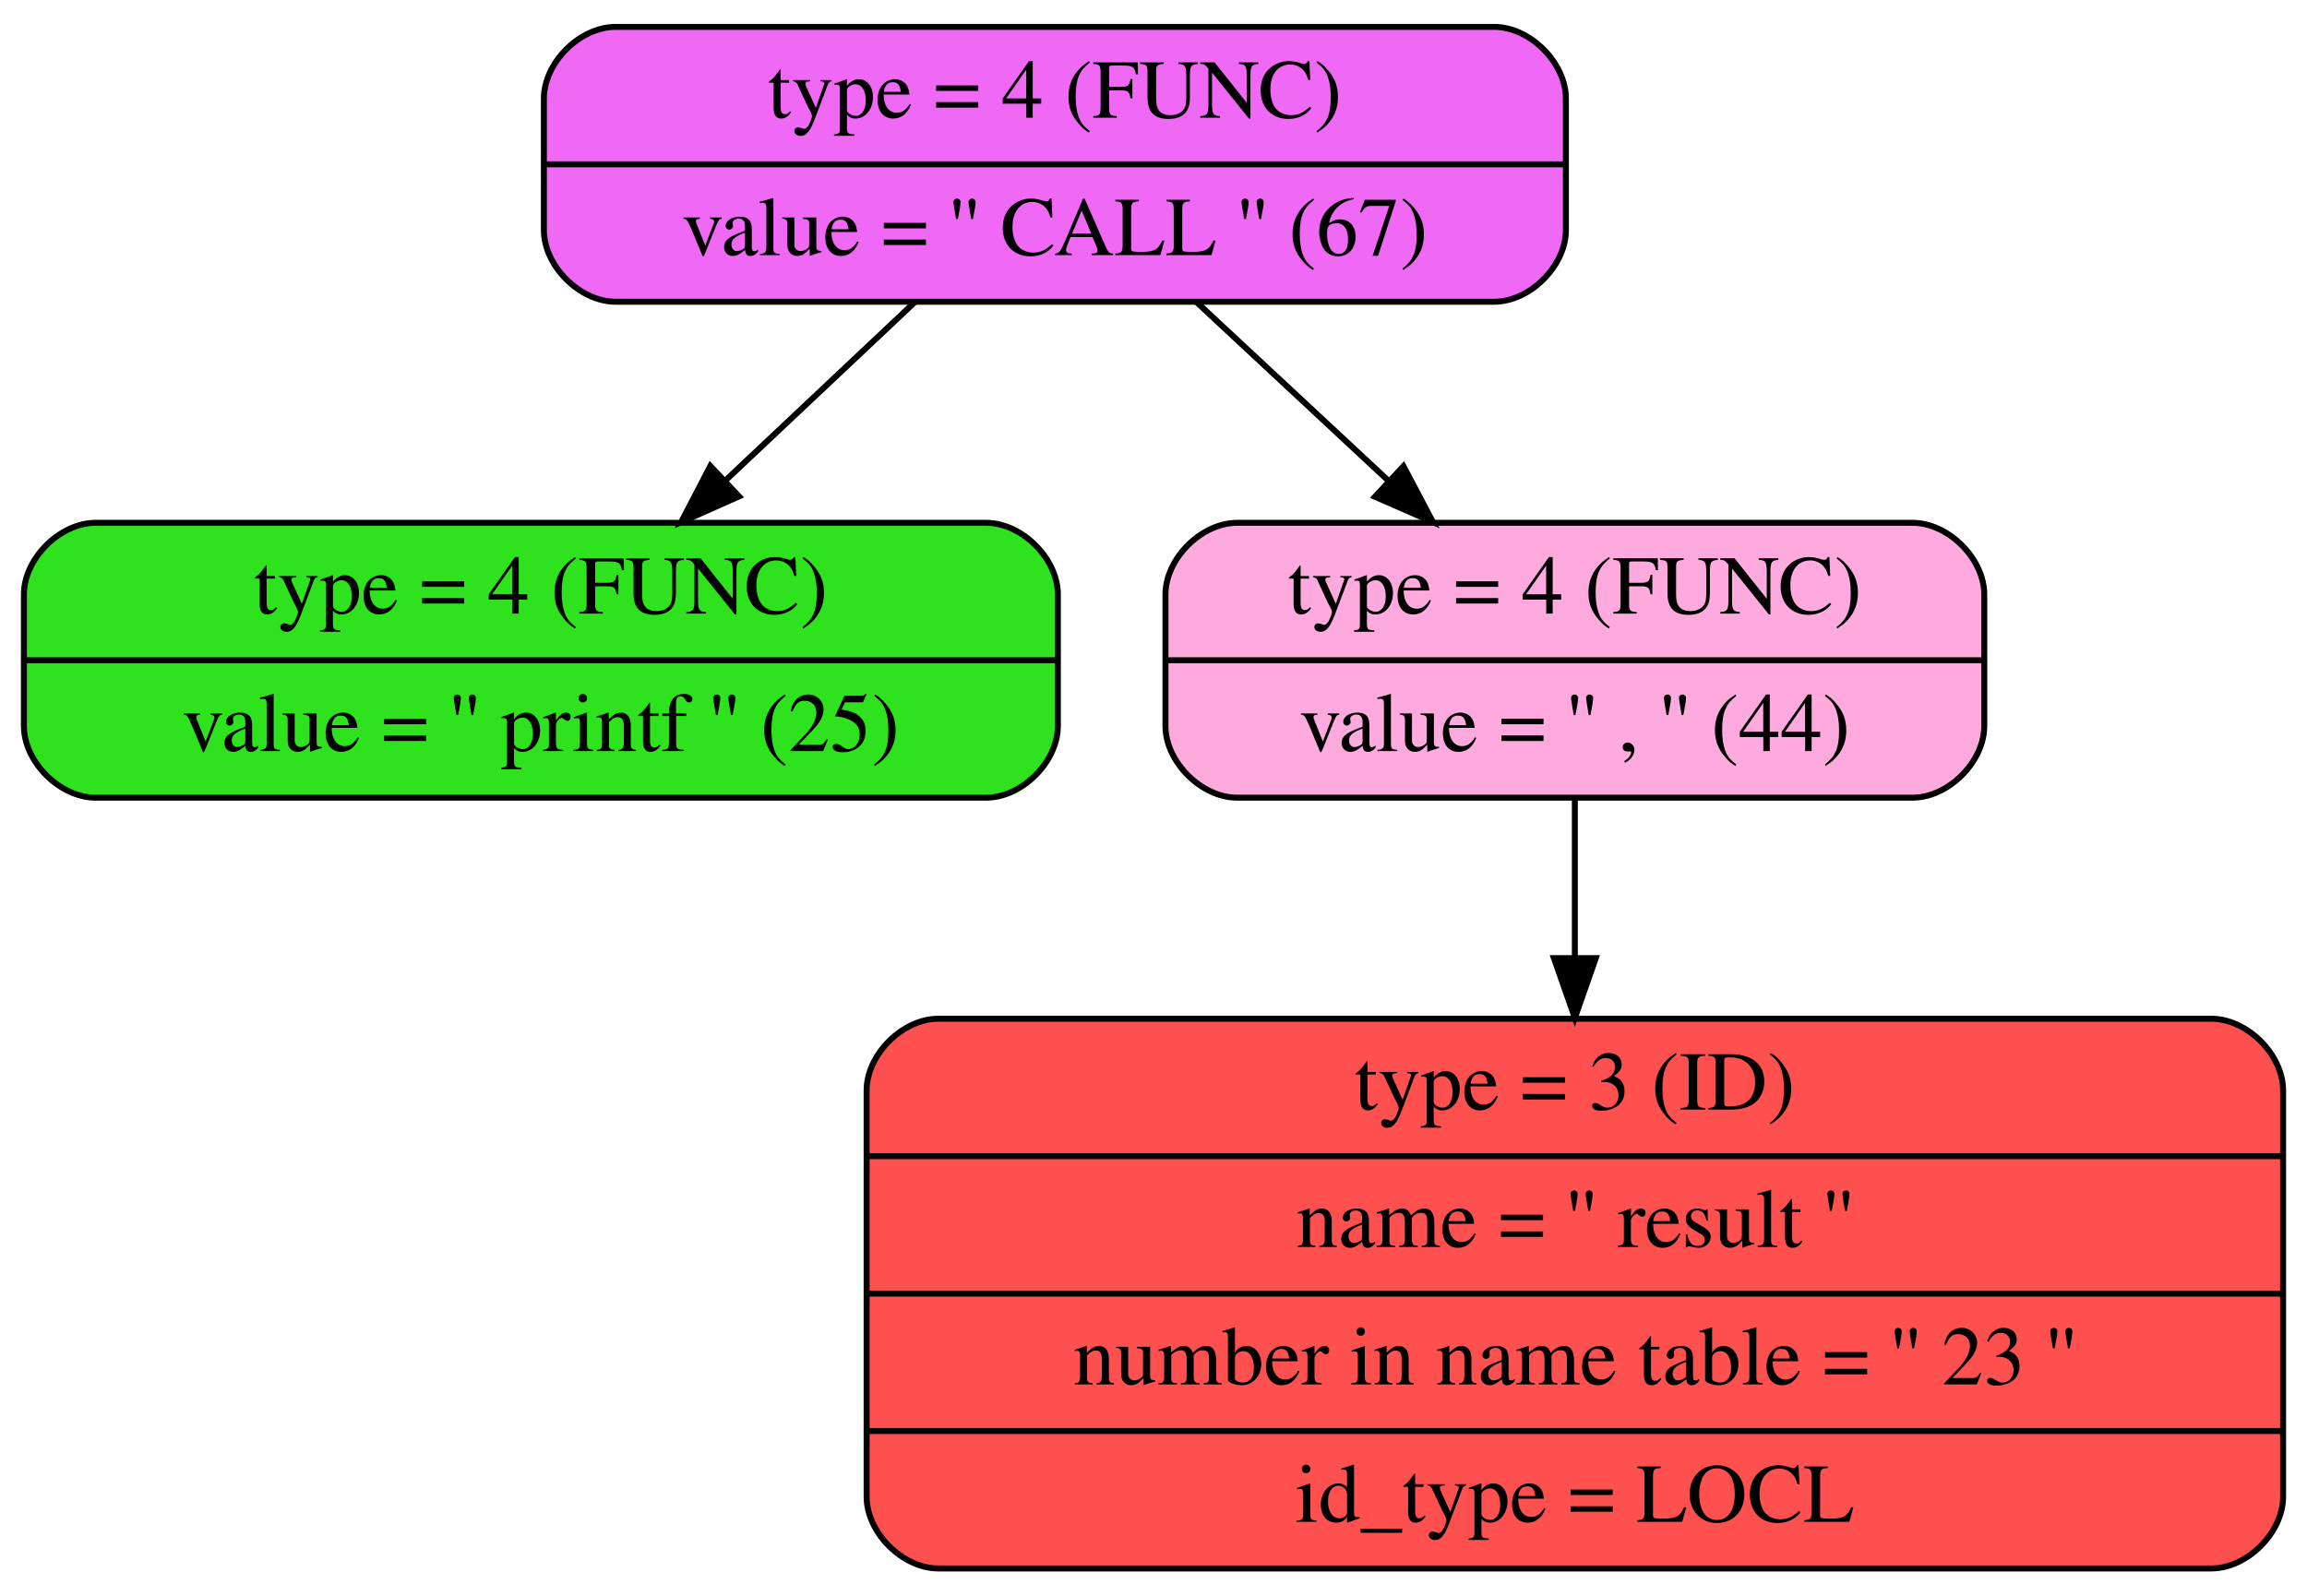
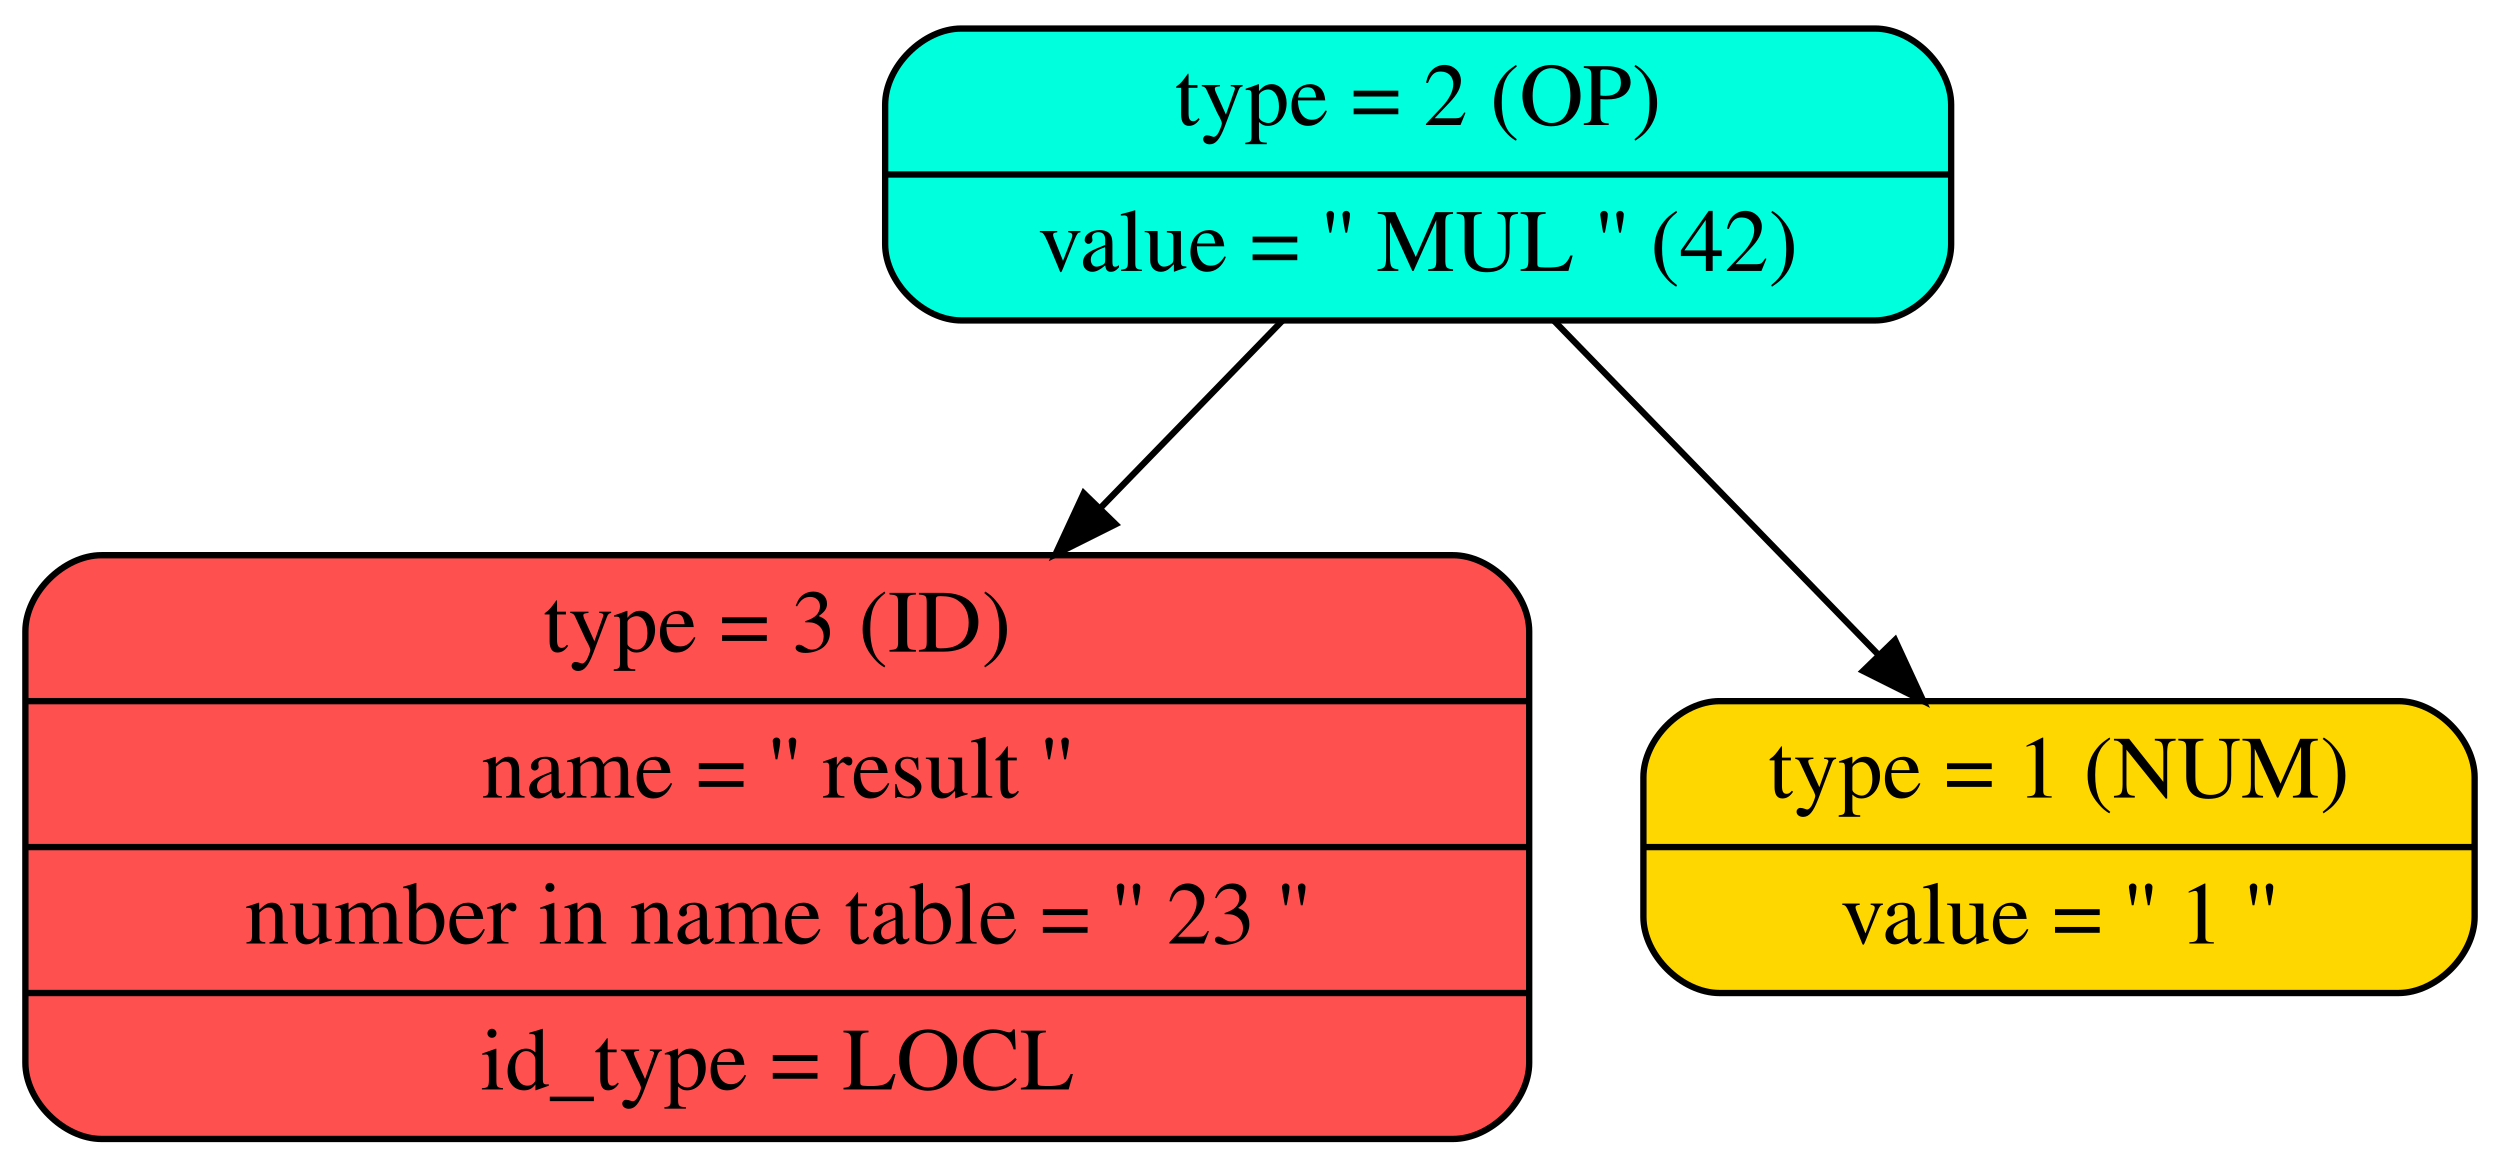
- <svg xmlns="http://www.w3.org/2000/svg" width="386pt" height="267pt" viewBox="0.00 0.00 386.00 267.00">
-   <g id="graph0" class="graph" transform="scale(1 1) rotate(0) translate(4 263)">
+ <svg xmlns="http://www.w3.org/2000/svg" width="394pt" height="184pt" viewBox="0.00 0.00 394.00 184.00">
+   <g id="graph0" class="graph" transform="scale(1 1) rotate(0) translate(4 180)">
    <g id="node1" class="node">
-       <path fill="#f069f5" stroke="black" d="M99,-212.5C99,-212.5 246,-212.5 246,-212.5 252,-212.5 258,-218.5 258,-224.5 258,-224.5 258,-246.5 258,-246.5 258,-252.5 252,-258.5 246,-258.5 246,-258.5 99,-258.5 99,-258.5 93,-258.5 87,-252.5 87,-246.5 87,-246.5 87,-224.5 87,-224.5 87,-218.5 93,-212.5 99,-212.5" />
-       <text text-anchor="middle" x="172.5" y="-243.3" font-family="Times,serif" font-size="14.00">type = 4 (FUNC)</text>
-       <polyline fill="none" stroke="black" points="87,-235.5 258,-235.5 " />
-       <text text-anchor="middle" x="172.5" y="-220.3" font-family="Times,serif" font-size="14.00">value = '' CALL '' (67)</text>
+       <path fill="#00ffdd" stroke="black" d="M147.5,-129.5C147.5,-129.5 291.5,-129.5 291.5,-129.5 297.5,-129.5 303.5,-135.5 303.5,-141.5 303.5,-141.5 303.5,-163.5 303.5,-163.5 303.5,-169.5 297.5,-175.5 291.5,-175.5 291.5,-175.5 147.5,-175.5 147.5,-175.5 141.5,-175.5 135.5,-169.5 135.5,-163.5 135.5,-163.5 135.5,-141.5 135.5,-141.5 135.5,-135.5 141.5,-129.5 147.5,-129.5" />
+       <text text-anchor="middle" x="219.5" y="-160.3" font-family="Times,serif" font-size="14.00">type = 2 (OP)</text>
+       <polyline fill="none" stroke="black" points="135.5,-152.5 303.5,-152.5 " />
+       <text text-anchor="middle" x="219.5" y="-137.3" font-family="Times,serif" font-size="14.00">value = '' MUL '' (42)</text>
    </g>
    <g id="node2" class="node">
-       <path fill="#2ee31e" stroke="black" d="M12,-129.5C12,-129.5 161,-129.5 161,-129.5 167,-129.5 173,-135.5 173,-141.5 173,-141.5 173,-163.5 173,-163.5 173,-169.5 167,-175.5 161,-175.5 161,-175.5 12,-175.5 12,-175.5 6,-175.5 0,-169.5 0,-163.5 0,-163.5 0,-141.5 0,-141.5 0,-135.5 6,-129.5 12,-129.5" />
-       <text text-anchor="middle" x="86.5" y="-160.3" font-family="Times,serif" font-size="14.00">type = 4 (FUNC)</text>
-       <polyline fill="none" stroke="black" points="0,-152.5 173,-152.5 " />
-       <text text-anchor="middle" x="86.5" y="-137.3" font-family="Times,serif" font-size="14.00">value = '' printf '' (25)</text>
+       <path fill="#ff5050" stroke="black" d="M12,-0.5C12,-0.5 225,-0.5 225,-0.5 231,-0.5 237,-6.5 237,-12.5 237,-12.5 237,-80.5 237,-80.5 237,-86.5 231,-92.5 225,-92.5 225,-92.5 12,-92.5 12,-92.5 6,-92.5 0,-86.5 0,-80.5 0,-80.5 0,-12.5 0,-12.5 0,-6.5 6,-0.5 12,-0.5" />
+       <text text-anchor="middle" x="118.5" y="-77.3" font-family="Times,serif" font-size="14.00">type = 3 (ID)</text>
+       <polyline fill="none" stroke="black" points="0,-69.5 237,-69.5 " />
+       <text text-anchor="middle" x="118.5" y="-54.3" font-family="Times,serif" font-size="14.00">name = '' result ''</text>
+       <polyline fill="none" stroke="black" points="0,-46.5 237,-46.5 " />
+       <text text-anchor="middle" x="118.5" y="-31.3" font-family="Times,serif" font-size="14.00">number in name table = '' 23 ''</text>
+       <polyline fill="none" stroke="black" points="0,-23.5 237,-23.5 " />
+       <text text-anchor="middle" x="118.5" y="-8.3" font-family="Times,serif" font-size="14.00">id_type = LOCL</text>
    </g>
    <g id="edge1" class="edge">
-       <path fill="none" stroke="black" d="M149,-212.37C139.24,-203.17 127.77,-192.37 117.34,-182.55" />
-       <polygon fill="black" stroke="black" points="119.65,-179.92 109.97,-175.61 114.85,-185.01 119.65,-179.92" />
+       <path fill="none" stroke="black" d="M198.08,-129.44C189.61,-120.72 179.49,-110.3 169.35,-99.86" />
+       <polygon fill="black" stroke="black" points="171.82,-97.38 162.34,-92.64 166.8,-102.26 171.82,-97.38" />
    </g>
    <g id="node3" class="node">
-       <path fill="#feaadf" stroke="black" d="M203,-129.5C203,-129.5 316,-129.5 316,-129.5 322,-129.5 328,-135.5 328,-141.5 328,-141.5 328,-163.5 328,-163.5 328,-169.5 322,-175.5 316,-175.5 316,-175.5 203,-175.5 203,-175.5 197,-175.5 191,-169.5 191,-163.5 191,-163.5 191,-141.5 191,-141.5 191,-135.5 197,-129.5 203,-129.5" />
-       <text text-anchor="middle" x="259.5" y="-160.3" font-family="Times,serif" font-size="14.00">type = 4 (FUNC)</text>
-       <polyline fill="none" stroke="black" points="191,-152.5 328,-152.5 " />
-       <text text-anchor="middle" x="259.5" y="-137.3" font-family="Times,serif" font-size="14.00">value = '' , '' (44)</text>
+       <path fill="#ffd700" stroke="black" d="M267,-23.5C267,-23.5 374,-23.5 374,-23.5 380,-23.5 386,-29.5 386,-35.5 386,-35.5 386,-57.5 386,-57.5 386,-63.5 380,-69.5 374,-69.5 374,-69.5 267,-69.5 267,-69.5 261,-69.5 255,-63.5 255,-57.5 255,-57.5 255,-35.5 255,-35.5 255,-29.5 261,-23.5 267,-23.5" />
+       <text text-anchor="middle" x="320.5" y="-54.3" font-family="Times,serif" font-size="14.00">type = 1 (NUM)</text>
+       <polyline fill="none" stroke="black" points="255,-46.5 386,-46.5 " />
+       <text text-anchor="middle" x="320.5" y="-31.3" font-family="Times,serif" font-size="14.00">value = '' 1 ''</text>
    </g>
    <g id="edge2" class="edge">
-       <path fill="none" stroke="black" d="M196.27,-212.37C206.15,-203.17 217.75,-192.37 228.3,-182.55" />
-       <polygon fill="black" stroke="black" points="230.82,-184.98 235.76,-175.61 226.05,-179.86 230.82,-184.98" />
-     </g>
-     <g id="node4" class="node">
-       <path fill="#ff5050" stroke="black" d="M153,-0.5C153,-0.5 366,-0.5 366,-0.5 372,-0.5 378,-6.5 378,-12.5 378,-12.5 378,-80.5 378,-80.5 378,-86.5 372,-92.5 366,-92.5 366,-92.5 153,-92.5 153,-92.5 147,-92.5 141,-86.5 141,-80.5 141,-80.5 141,-12.5 141,-12.5 141,-6.5 147,-0.5 153,-0.5" />
-       <text text-anchor="middle" x="259.5" y="-77.3" font-family="Times,serif" font-size="14.00">type = 3 (ID)</text>
-       <polyline fill="none" stroke="black" points="141,-69.5 378,-69.5 " />
-       <text text-anchor="middle" x="259.5" y="-54.3" font-family="Times,serif" font-size="14.00">name = '' result ''</text>
-       <polyline fill="none" stroke="black" points="141,-46.5 378,-46.5 " />
-       <text text-anchor="middle" x="259.5" y="-31.3" font-family="Times,serif" font-size="14.00">number in name table = '' 23 ''</text>
-       <polyline fill="none" stroke="black" points="141,-23.5 378,-23.5 " />
-       <text text-anchor="middle" x="259.5" y="-8.3" font-family="Times,serif" font-size="14.00">id_type = LOCL</text>
-     </g>
-     <g id="edge3" class="edge">
-       <path fill="none" stroke="black" d="M259.5,-129.44C259.5,-121.56 259.5,-112.29 259.5,-102.87" />
-       <polygon fill="black" stroke="black" points="263,-102.64 259.5,-92.64 256,-102.64 263,-102.64" />
+       <path fill="none" stroke="black" d="M240.92,-129.44C255.78,-114.14 275.75,-93.58 291.96,-76.89" />
+       <polygon fill="black" stroke="black" points="294.66,-79.14 299.11,-69.52 289.63,-74.26 294.66,-79.14" />
    </g>
  </g>
</svg>
